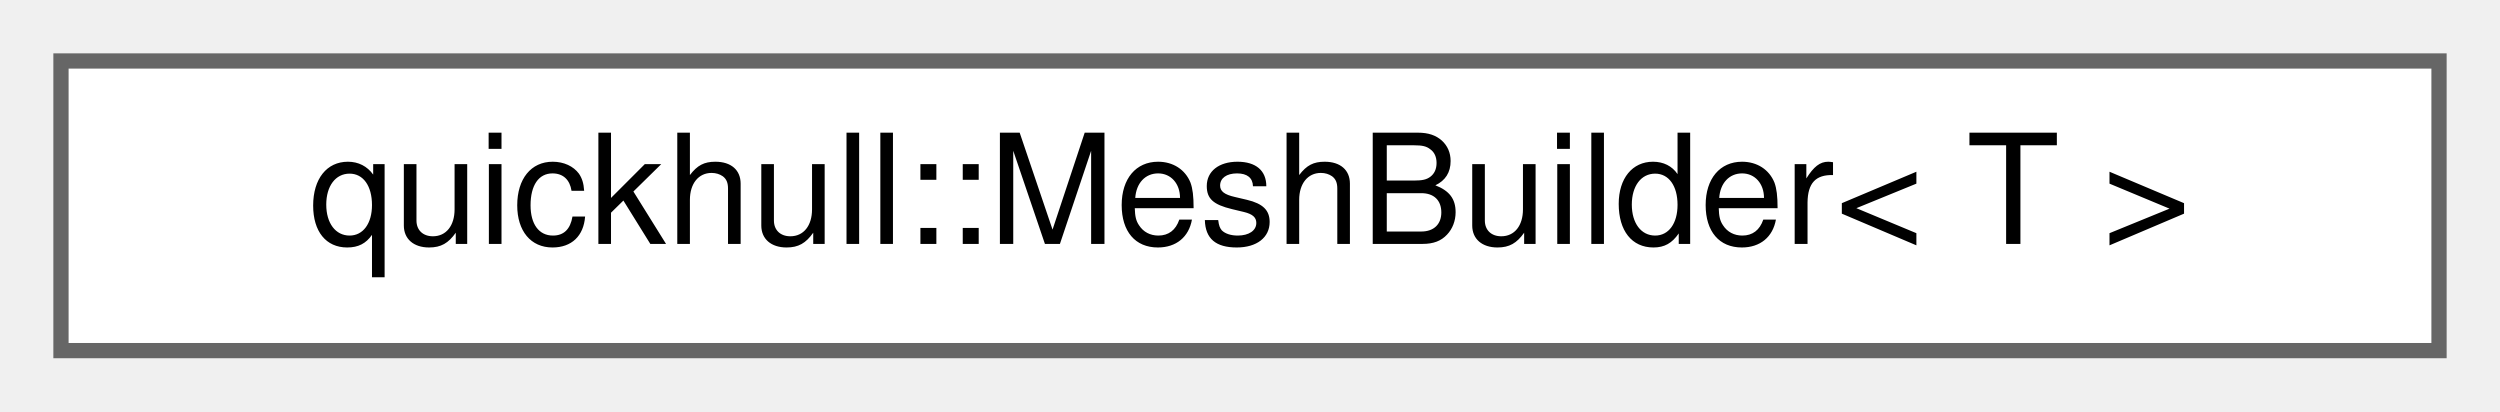
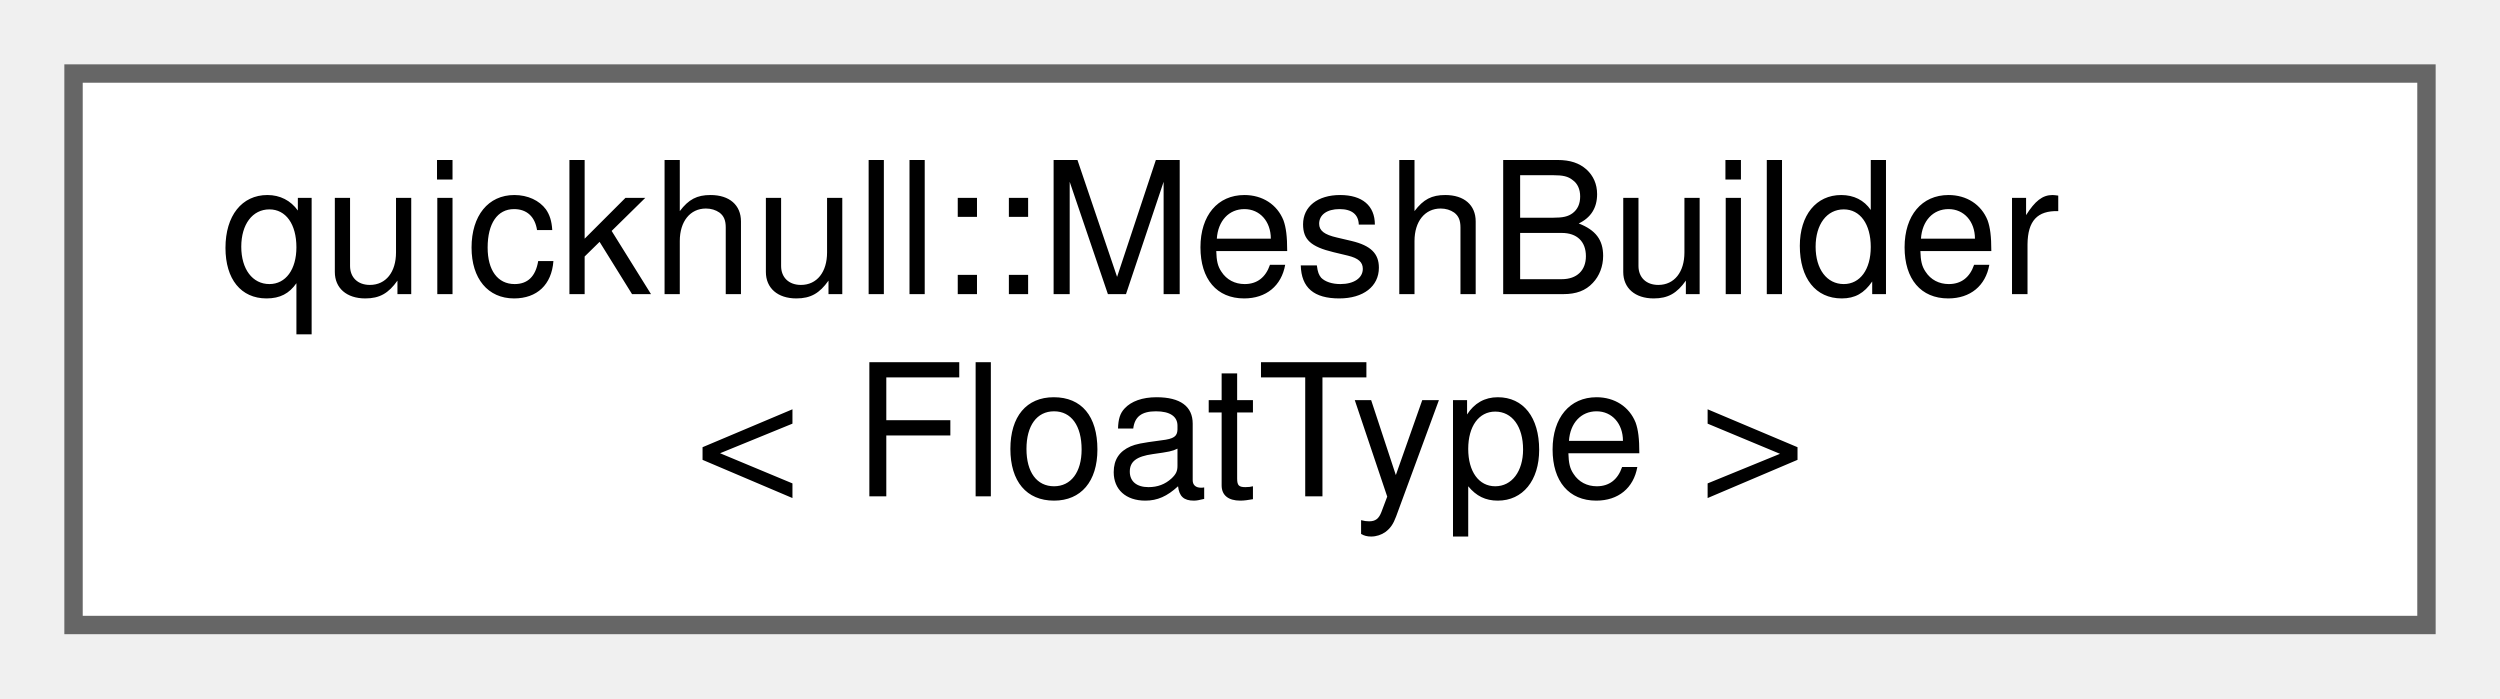
- <svg xmlns="http://www.w3.org/2000/svg" xmlns:xlink="http://www.w3.org/1999/xlink" width="164pt" height="27pt" viewBox="0.00 0.00 164.00 27.00">
-   <g id="graph0" class="graph" transform="scale(1 1) rotate(0) translate(4 23)">
+ <svg xmlns="http://www.w3.org/2000/svg" xmlns:xlink="http://www.w3.org/1999/xlink" width="136pt" height="38pt" viewBox="0.00 0.00 136.00 38.00">
+   <g id="graph0" class="graph" transform="scale(1 1) rotate(0) translate(4 34)">
    <g id="Node000000" class="node">
      <g id="a_Node000000">
        <a xlink:href="classquickhull_1_1MeshBuilder.html" target="_top" xlink:title=" ">
-           <polygon fill="white" stroke="#666666" points="156,-19 0,-19 0,0 156,0 156,-19" />
-           <text text-anchor="middle" x="78" y="-7" font-family="Helvetica,sans-Serif" font-size="10.00">quickhull::MeshBuilder&lt; T &gt;</text>
+           <polygon fill="white" stroke="#666666" points="128,-30 0,-30 0,0 128,0 128,-30" />
+           <text text-anchor="start" x="8" y="-18" font-family="Helvetica,sans-Serif" font-size="10.00">quickhull::MeshBuilder</text>
+           <text text-anchor="middle" x="64" y="-7" font-family="Helvetica,sans-Serif" font-size="10.00">&lt; FloatType &gt;</text>
        </a>
      </g>
    </g>
  </g>
</svg>
